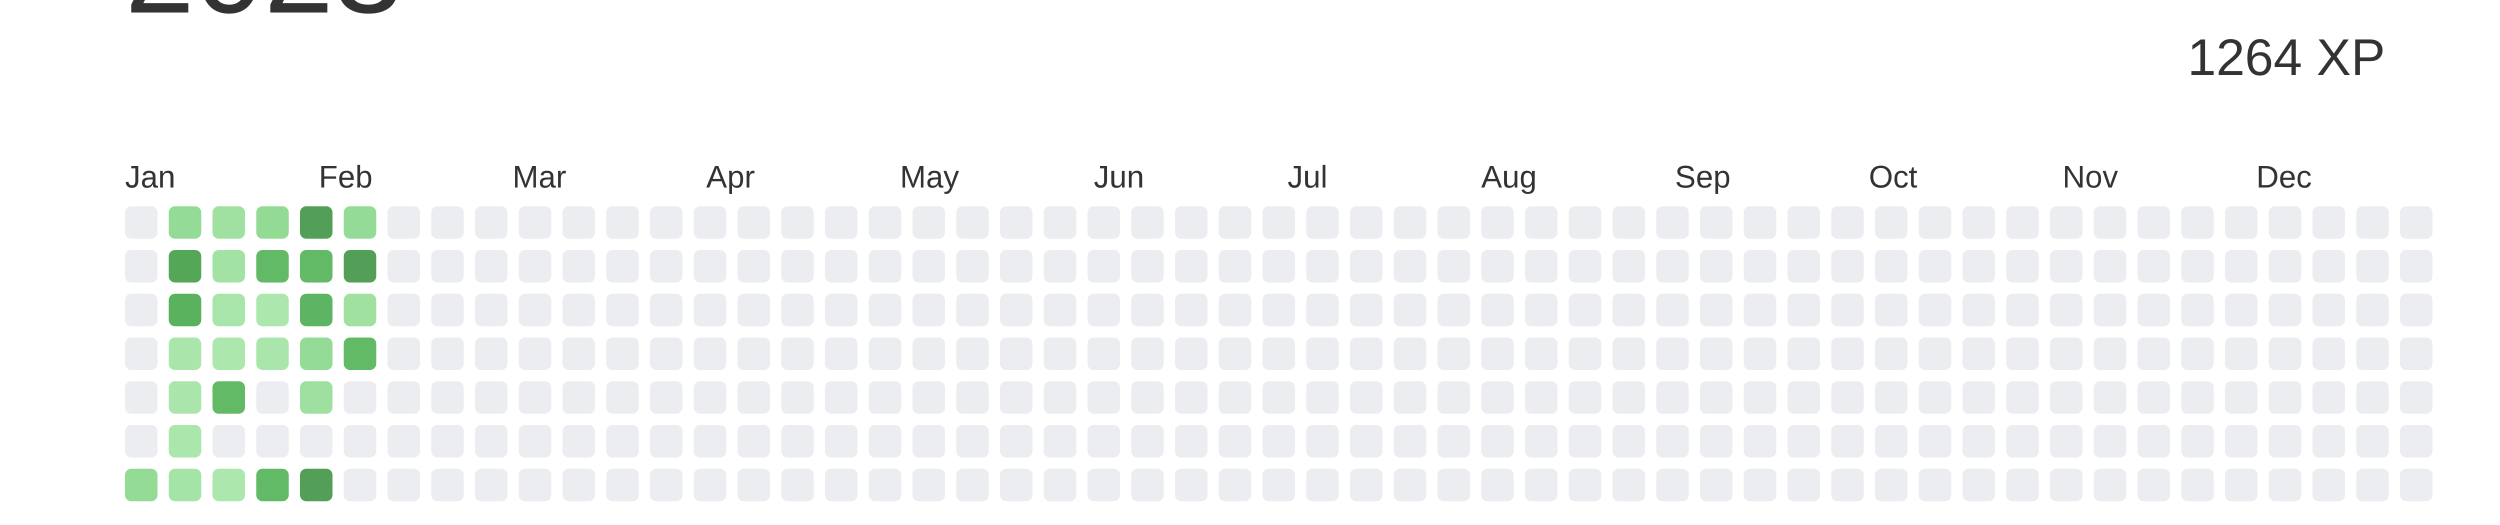
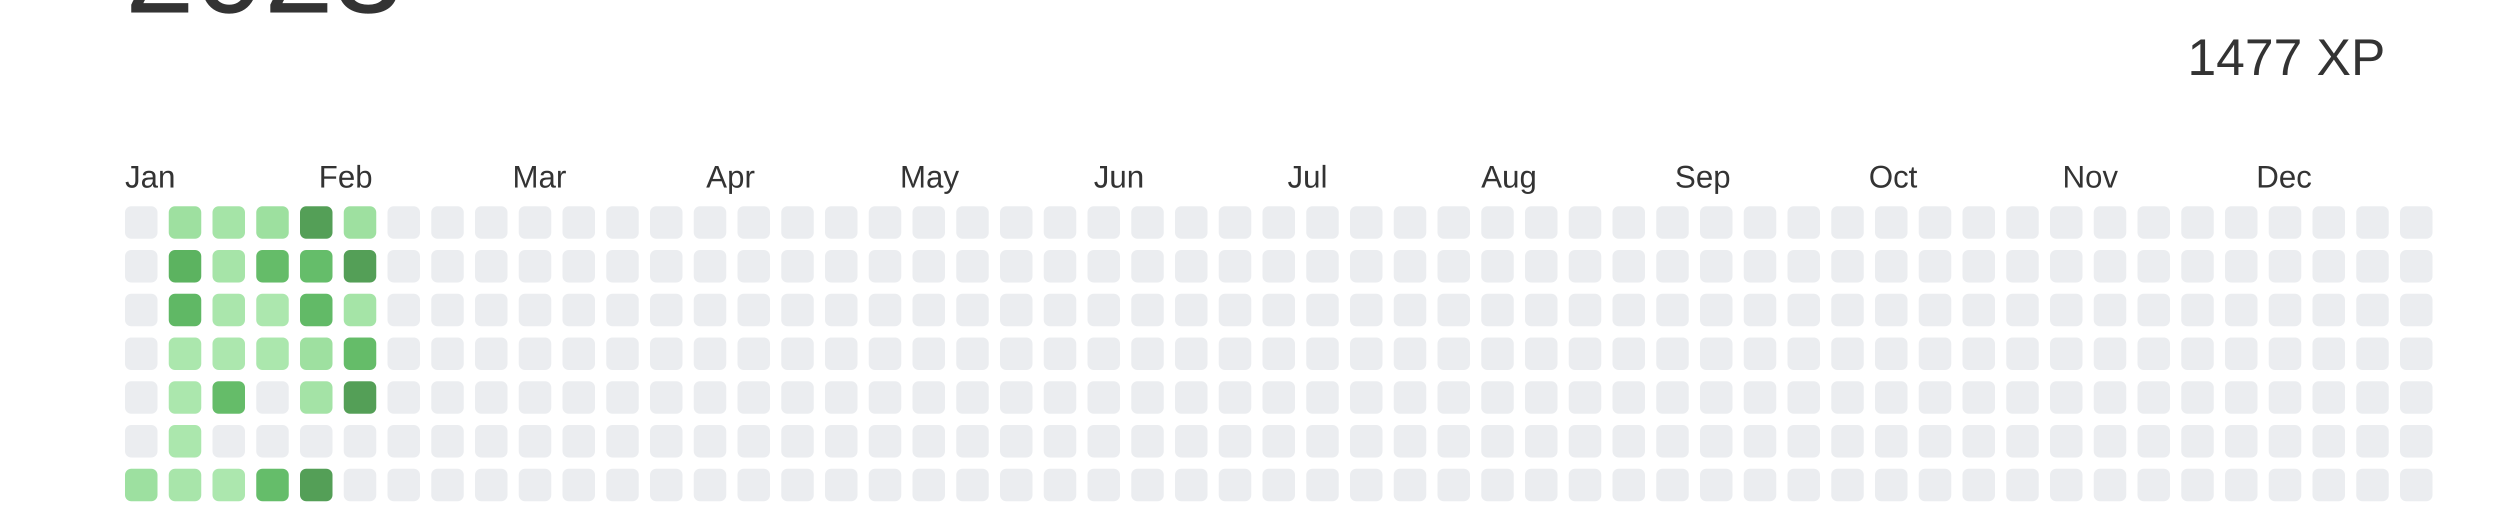
<svg xmlns="http://www.w3.org/2000/svg" baseProfile="full" height="42mm" version="1.1" viewBox="0,0,200,42" width="200mm">
  <defs />
  <rect fill="#ffffff" height="42" width="200" x="0" y="0" />
  <text alignment-baseline="hanging" fill="#333333" style="font-size:10.0px; font-family:Arial;" x="10" y="1">2023</text>
-   <text alignment-baseline="hanging" fill="#333333" style="font-size:4.125px; font-family:Arial;" x="175" y="6">1264 XP</text>
+   <text alignment-baseline="hanging" fill="#333333" style="font-size:4.125px; font-family:Arial;" x="175" y="6">1477 XP</text>
  <text fill="#333333" style="font-size:2.5px; font-family:Arial" x="10.0" y="15">Jan</text>
  <text fill="#333333" style="font-size:2.5px; font-family:Arial" x="25.5" y="15">Feb</text>
  <text fill="#333333" style="font-size:2.5px; font-family:Arial" x="41.0" y="15">Mar</text>
  <text fill="#333333" style="font-size:2.5px; font-family:Arial" x="56.5" y="15">Apr</text>
  <text fill="#333333" style="font-size:2.5px; font-family:Arial" x="72.0" y="15">May</text>
  <text fill="#333333" style="font-size:2.5px; font-family:Arial" x="87.5" y="15">Jun</text>
  <text fill="#333333" style="font-size:2.5px; font-family:Arial" x="103.0" y="15">Jul</text>
  <text fill="#333333" style="font-size:2.5px; font-family:Arial" x="118.5" y="15">Aug</text>
  <text fill="#333333" style="font-size:2.5px; font-family:Arial" x="134.0" y="15">Sep</text>
  <text fill="#333333" style="font-size:2.5px; font-family:Arial" x="149.5" y="15">Oct</text>
  <text fill="#333333" style="font-size:2.5px; font-family:Arial" x="165.0" y="15">Nov</text>
  <text fill="#333333" style="font-size:2.5px; font-family:Arial" x="180.5" y="15">Dec</text>
  <rect fill="#EBEDF0" height="2.6" rx="0.5" ry="0.5" width="2.6" x="10.0" y="16.5" />
  <rect fill="#EBEDF0" height="2.6" rx="0.5" ry="0.5" width="2.6" x="10.0" y="20.0" />
  <rect fill="#EBEDF0" height="2.6" rx="0.5" ry="0.5" width="2.6" x="10.0" y="23.5" />
  <rect fill="#EBEDF0" height="2.6" rx="0.5" ry="0.5" width="2.6" x="10.0" y="27.0" />
  <rect fill="#EBEDF0" height="2.6" rx="0.5" ry="0.5" width="2.6" x="10.0" y="30.5" />
  <rect fill="#EBEDF0" height="2.6" rx="0.5" ry="0.5" width="2.6" x="10.0" y="34.0" />
-   <rect fill="#94db96" height="2.6" rx="0.5" ry="0.5" width="2.6" x="10.0" y="37.5" />
-   <rect fill="#94db97" height="2.6" rx="0.5" ry="0.5" width="2.6" x="13.5" y="16.5" />
-   <rect fill="#55a758" height="2.6" rx="0.5" ry="0.5" width="2.6" x="13.5" y="20.0" />
-   <rect fill="#5ab15e" height="2.6" rx="0.5" ry="0.5" width="2.6" x="13.5" y="23.5" />
-   <rect fill="#aae6ac" height="2.6" rx="0.5" ry="0.5" width="2.6" x="13.5" y="27.0" />
-   <rect fill="#aae6ac" height="2.6" rx="0.5" ry="0.5" width="2.6" x="13.5" y="30.5" />
+   <rect fill="#9de0a0" height="2.6" rx="0.5" ry="0.5" width="2.6" x="10.0" y="37.5" />
+   <rect fill="#9ee0a0" height="2.6" rx="0.5" ry="0.5" width="2.6" x="13.5" y="16.5" />
+   <rect fill="#5cb360" height="2.6" rx="0.5" ry="0.5" width="2.6" x="13.5" y="20.0" />
+   <rect fill="#60b865" height="2.6" rx="0.5" ry="0.5" width="2.6" x="13.5" y="23.5" />
+   <rect fill="#abe7ad" height="2.6" rx="0.5" ry="0.5" width="2.6" x="13.5" y="27.0" />
+   <rect fill="#abe7ad" height="2.6" rx="0.5" ry="0.5" width="2.6" x="13.5" y="30.5" />
  <rect fill="#abe7ad" height="2.6" rx="0.5" ry="0.5" width="2.6" x="13.5" y="34.0" />
-   <rect fill="#a5e4a7" height="2.6" rx="0.5" ry="0.5" width="2.6" x="13.5" y="37.5" />
-   <rect fill="#a0e1a2" height="2.6" rx="0.5" ry="0.5" width="2.6" x="17.0" y="16.5" />
-   <rect fill="#a2e2a4" height="2.6" rx="0.5" ry="0.5" width="2.6" x="17.0" y="20.0" />
-   <rect fill="#a8e5aa" height="2.6" rx="0.5" ry="0.5" width="2.6" x="17.0" y="23.5" />
+   <rect fill="#a8e5aa" height="2.6" rx="0.5" ry="0.5" width="2.6" x="13.5" y="37.5" />
+   <rect fill="#a5e4a7" height="2.6" rx="0.5" ry="0.5" width="2.6" x="17.0" y="16.5" />
+   <rect fill="#a6e4a8" height="2.6" rx="0.5" ry="0.5" width="2.6" x="17.0" y="20.0" />
+   <rect fill="#aae6ac" height="2.6" rx="0.5" ry="0.5" width="2.6" x="17.0" y="23.5" />
  <rect fill="#ace7ae" height="2.6" rx="0.5" ry="0.5" width="2.6" x="17.0" y="27.0" />
-   <rect fill="#62b966" height="2.6" rx="0.5" ry="0.5" width="2.6" x="17.0" y="30.5" />
+   <rect fill="#65bc69" height="2.6" rx="0.5" ry="0.5" width="2.6" x="17.0" y="30.5" />
  <rect fill="#EBEDF0" height="2.6" rx="0.5" ry="0.5" width="2.6" x="17.0" y="34.0" />
  <rect fill="#ace7ae" height="2.6" rx="0.5" ry="0.5" width="2.6" x="17.0" y="37.5" />
-   <rect fill="#93da95" height="2.6" rx="0.5" ry="0.5" width="2.6" x="20.5" y="16.5" />
-   <rect fill="#62b966" height="2.6" rx="0.5" ry="0.5" width="2.6" x="20.5" y="20.0" />
+   <rect fill="#9de09f" height="2.6" rx="0.5" ry="0.5" width="2.6" x="20.5" y="16.5" />
+   <rect fill="#65bc69" height="2.6" rx="0.5" ry="0.5" width="2.6" x="20.5" y="20.0" />
  <rect fill="#ace7ae" height="2.6" rx="0.5" ry="0.5" width="2.6" x="20.5" y="23.5" />
-   <rect fill="#aae6ac" height="2.6" rx="0.5" ry="0.5" width="2.6" x="20.5" y="27.0" />
+   <rect fill="#abe7ad" height="2.6" rx="0.5" ry="0.5" width="2.6" x="20.5" y="27.0" />
  <rect fill="#EBEDF0" height="2.6" rx="0.5" ry="0.5" width="2.6" x="20.5" y="30.5" />
  <rect fill="#EBEDF0" height="2.6" rx="0.5" ry="0.5" width="2.6" x="20.5" y="34.0" />
-   <rect fill="#62ba67" height="2.6" rx="0.5" ry="0.5" width="2.6" x="20.5" y="37.5" />
+   <rect fill="#65bd6a" height="2.6" rx="0.5" ry="0.5" width="2.6" x="20.5" y="37.5" />
  <rect fill="#549F57" height="2.6" rx="0.5" ry="0.5" width="2.6" x="24.0" y="16.5" />
-   <rect fill="#62ba67" height="2.6" rx="0.5" ry="0.5" width="2.6" x="24.0" y="20.0" />
-   <rect fill="#5db462" height="2.6" rx="0.5" ry="0.5" width="2.6" x="24.0" y="23.5" />
-   <rect fill="#94db97" height="2.6" rx="0.5" ry="0.5" width="2.6" x="24.0" y="27.0" />
-   <rect fill="#9ee0a0" height="2.6" rx="0.5" ry="0.5" width="2.6" x="24.0" y="30.5" />
+   <rect fill="#65bd6a" height="2.6" rx="0.5" ry="0.5" width="2.6" x="24.0" y="20.0" />
+   <rect fill="#62ba67" height="2.6" rx="0.5" ry="0.5" width="2.6" x="24.0" y="23.5" />
+   <rect fill="#9ee0a0" height="2.6" rx="0.5" ry="0.5" width="2.6" x="24.0" y="27.0" />
+   <rect fill="#a4e3a6" height="2.6" rx="0.5" ry="0.5" width="2.6" x="24.0" y="30.5" />
  <rect fill="#EBEDF0" height="2.6" rx="0.5" ry="0.5" width="2.6" x="24.0" y="34.0" />
  <rect fill="#549F57" height="2.6" rx="0.5" ry="0.5" width="2.6" x="24.0" y="37.5" />
-   <rect fill="#94db97" height="2.6" rx="0.5" ry="0.5" width="2.6" x="27.5" y="16.5" />
+   <rect fill="#9ee0a0" height="2.6" rx="0.5" ry="0.5" width="2.6" x="27.5" y="16.5" />
  <rect fill="#549F57" height="2.6" rx="0.5" ry="0.5" width="2.6" x="27.5" y="20.0" />
-   <rect fill="#a0e1a2" height="2.6" rx="0.5" ry="0.5" width="2.6" x="27.5" y="23.5" />
-   <rect fill="#62b966" height="2.6" rx="0.5" ry="0.5" width="2.6" x="27.5" y="27.0" />
-   <rect fill="#EBEDF0" height="2.6" rx="0.5" ry="0.5" width="2.6" x="27.5" y="30.5" />
+   <rect fill="#a5e4a7" height="2.6" rx="0.5" ry="0.5" width="2.6" x="27.5" y="23.5" />
+   <rect fill="#65bc69" height="2.6" rx="0.5" ry="0.5" width="2.6" x="27.5" y="27.0" />
+   <rect fill="#549F57" height="2.6" rx="0.5" ry="0.5" width="2.6" x="27.5" y="30.5" />
  <rect fill="#EBEDF0" height="2.6" rx="0.5" ry="0.5" width="2.6" x="27.5" y="34.0" />
  <rect fill="#EBEDF0" height="2.6" rx="0.5" ry="0.5" width="2.6" x="27.5" y="37.5" />
  <rect fill="#EBEDF0" height="2.6" rx="0.5" ry="0.5" width="2.6" x="31.0" y="16.5" />
  <rect fill="#EBEDF0" height="2.6" rx="0.5" ry="0.5" width="2.6" x="31.0" y="20.0" />
  <rect fill="#EBEDF0" height="2.6" rx="0.5" ry="0.5" width="2.6" x="31.0" y="23.5" />
  <rect fill="#EBEDF0" height="2.6" rx="0.5" ry="0.5" width="2.6" x="31.0" y="27.0" />
  <rect fill="#EBEDF0" height="2.6" rx="0.5" ry="0.5" width="2.6" x="31.0" y="30.5" />
  <rect fill="#EBEDF0" height="2.6" rx="0.5" ry="0.5" width="2.6" x="31.0" y="34.0" />
  <rect fill="#EBEDF0" height="2.6" rx="0.5" ry="0.5" width="2.6" x="31.0" y="37.5" />
  <rect fill="#EBEDF0" height="2.6" rx="0.5" ry="0.5" width="2.6" x="34.5" y="16.5" />
  <rect fill="#EBEDF0" height="2.6" rx="0.5" ry="0.5" width="2.6" x="34.5" y="20.0" />
  <rect fill="#EBEDF0" height="2.6" rx="0.5" ry="0.5" width="2.6" x="34.5" y="23.5" />
  <rect fill="#EBEDF0" height="2.6" rx="0.5" ry="0.5" width="2.6" x="34.5" y="27.0" />
  <rect fill="#EBEDF0" height="2.6" rx="0.5" ry="0.5" width="2.6" x="34.5" y="30.5" />
  <rect fill="#EBEDF0" height="2.6" rx="0.5" ry="0.5" width="2.6" x="34.5" y="34.0" />
  <rect fill="#EBEDF0" height="2.6" rx="0.5" ry="0.5" width="2.6" x="34.5" y="37.5" />
  <rect fill="#EBEDF0" height="2.6" rx="0.5" ry="0.5" width="2.6" x="38.0" y="16.5" />
  <rect fill="#EBEDF0" height="2.6" rx="0.5" ry="0.5" width="2.6" x="38.0" y="20.0" />
  <rect fill="#EBEDF0" height="2.6" rx="0.5" ry="0.5" width="2.6" x="38.0" y="23.5" />
  <rect fill="#EBEDF0" height="2.6" rx="0.5" ry="0.5" width="2.6" x="38.0" y="27.0" />
  <rect fill="#EBEDF0" height="2.6" rx="0.5" ry="0.5" width="2.6" x="38.0" y="30.5" />
  <rect fill="#EBEDF0" height="2.6" rx="0.5" ry="0.5" width="2.6" x="38.0" y="34.0" />
  <rect fill="#EBEDF0" height="2.6" rx="0.5" ry="0.5" width="2.6" x="38.0" y="37.5" />
  <rect fill="#EBEDF0" height="2.6" rx="0.5" ry="0.5" width="2.6" x="41.5" y="16.5" />
  <rect fill="#EBEDF0" height="2.6" rx="0.5" ry="0.5" width="2.6" x="41.5" y="20.0" />
  <rect fill="#EBEDF0" height="2.6" rx="0.5" ry="0.5" width="2.6" x="41.5" y="23.5" />
  <rect fill="#EBEDF0" height="2.6" rx="0.5" ry="0.5" width="2.6" x="41.5" y="27.0" />
  <rect fill="#EBEDF0" height="2.6" rx="0.5" ry="0.5" width="2.6" x="41.5" y="30.5" />
  <rect fill="#EBEDF0" height="2.6" rx="0.5" ry="0.5" width="2.6" x="41.5" y="34.0" />
  <rect fill="#EBEDF0" height="2.6" rx="0.5" ry="0.5" width="2.6" x="41.5" y="37.5" />
  <rect fill="#EBEDF0" height="2.6" rx="0.5" ry="0.5" width="2.6" x="45.0" y="16.5" />
  <rect fill="#EBEDF0" height="2.6" rx="0.5" ry="0.5" width="2.6" x="45.0" y="20.0" />
  <rect fill="#EBEDF0" height="2.6" rx="0.5" ry="0.5" width="2.6" x="45.0" y="23.5" />
  <rect fill="#EBEDF0" height="2.6" rx="0.5" ry="0.5" width="2.6" x="45.0" y="27.0" />
  <rect fill="#EBEDF0" height="2.6" rx="0.5" ry="0.5" width="2.6" x="45.0" y="30.5" />
  <rect fill="#EBEDF0" height="2.6" rx="0.5" ry="0.5" width="2.6" x="45.0" y="34.0" />
  <rect fill="#EBEDF0" height="2.6" rx="0.5" ry="0.5" width="2.6" x="45.0" y="37.5" />
  <rect fill="#EBEDF0" height="2.6" rx="0.5" ry="0.5" width="2.6" x="48.5" y="16.5" />
  <rect fill="#EBEDF0" height="2.6" rx="0.5" ry="0.5" width="2.6" x="48.5" y="20.0" />
  <rect fill="#EBEDF0" height="2.6" rx="0.5" ry="0.5" width="2.6" x="48.5" y="23.5" />
  <rect fill="#EBEDF0" height="2.6" rx="0.5" ry="0.5" width="2.6" x="48.5" y="27.0" />
  <rect fill="#EBEDF0" height="2.6" rx="0.5" ry="0.5" width="2.6" x="48.5" y="30.5" />
  <rect fill="#EBEDF0" height="2.6" rx="0.5" ry="0.5" width="2.6" x="48.5" y="34.0" />
  <rect fill="#EBEDF0" height="2.6" rx="0.5" ry="0.5" width="2.6" x="48.5" y="37.5" />
  <rect fill="#EBEDF0" height="2.6" rx="0.5" ry="0.5" width="2.6" x="52.0" y="16.5" />
  <rect fill="#EBEDF0" height="2.6" rx="0.5" ry="0.5" width="2.6" x="52.0" y="20.0" />
  <rect fill="#EBEDF0" height="2.6" rx="0.5" ry="0.5" width="2.6" x="52.0" y="23.5" />
  <rect fill="#EBEDF0" height="2.6" rx="0.5" ry="0.5" width="2.6" x="52.0" y="27.0" />
  <rect fill="#EBEDF0" height="2.6" rx="0.5" ry="0.5" width="2.6" x="52.0" y="30.5" />
  <rect fill="#EBEDF0" height="2.6" rx="0.5" ry="0.5" width="2.6" x="52.0" y="34.0" />
  <rect fill="#EBEDF0" height="2.6" rx="0.5" ry="0.5" width="2.6" x="52.0" y="37.5" />
  <rect fill="#EBEDF0" height="2.6" rx="0.5" ry="0.5" width="2.6" x="55.5" y="16.5" />
  <rect fill="#EBEDF0" height="2.6" rx="0.5" ry="0.5" width="2.6" x="55.5" y="20.0" />
  <rect fill="#EBEDF0" height="2.6" rx="0.5" ry="0.5" width="2.6" x="55.5" y="23.5" />
  <rect fill="#EBEDF0" height="2.6" rx="0.5" ry="0.5" width="2.6" x="55.5" y="27.0" />
  <rect fill="#EBEDF0" height="2.6" rx="0.5" ry="0.5" width="2.6" x="55.5" y="30.5" />
  <rect fill="#EBEDF0" height="2.6" rx="0.5" ry="0.5" width="2.6" x="55.5" y="34.0" />
  <rect fill="#EBEDF0" height="2.6" rx="0.5" ry="0.5" width="2.6" x="55.5" y="37.5" />
  <rect fill="#EBEDF0" height="2.6" rx="0.5" ry="0.5" width="2.6" x="59.0" y="16.5" />
  <rect fill="#EBEDF0" height="2.6" rx="0.5" ry="0.5" width="2.6" x="59.0" y="20.0" />
  <rect fill="#EBEDF0" height="2.6" rx="0.5" ry="0.5" width="2.6" x="59.0" y="23.5" />
  <rect fill="#EBEDF0" height="2.6" rx="0.5" ry="0.5" width="2.6" x="59.0" y="27.0" />
  <rect fill="#EBEDF0" height="2.6" rx="0.5" ry="0.5" width="2.6" x="59.0" y="30.5" />
  <rect fill="#EBEDF0" height="2.6" rx="0.5" ry="0.5" width="2.6" x="59.0" y="34.0" />
  <rect fill="#EBEDF0" height="2.6" rx="0.5" ry="0.5" width="2.6" x="59.0" y="37.5" />
  <rect fill="#EBEDF0" height="2.6" rx="0.5" ry="0.5" width="2.6" x="62.5" y="16.5" />
  <rect fill="#EBEDF0" height="2.6" rx="0.5" ry="0.5" width="2.6" x="62.5" y="20.0" />
  <rect fill="#EBEDF0" height="2.6" rx="0.5" ry="0.5" width="2.6" x="62.5" y="23.5" />
  <rect fill="#EBEDF0" height="2.6" rx="0.5" ry="0.5" width="2.6" x="62.5" y="27.0" />
  <rect fill="#EBEDF0" height="2.6" rx="0.5" ry="0.5" width="2.6" x="62.5" y="30.5" />
  <rect fill="#EBEDF0" height="2.6" rx="0.5" ry="0.5" width="2.6" x="62.5" y="34.0" />
  <rect fill="#EBEDF0" height="2.6" rx="0.5" ry="0.5" width="2.6" x="62.5" y="37.5" />
  <rect fill="#EBEDF0" height="2.6" rx="0.5" ry="0.5" width="2.6" x="66.0" y="16.5" />
  <rect fill="#EBEDF0" height="2.6" rx="0.5" ry="0.5" width="2.6" x="66.0" y="20.0" />
  <rect fill="#EBEDF0" height="2.6" rx="0.5" ry="0.5" width="2.6" x="66.0" y="23.5" />
  <rect fill="#EBEDF0" height="2.6" rx="0.5" ry="0.5" width="2.6" x="66.0" y="27.0" />
  <rect fill="#EBEDF0" height="2.6" rx="0.5" ry="0.5" width="2.6" x="66.0" y="30.5" />
  <rect fill="#EBEDF0" height="2.6" rx="0.5" ry="0.5" width="2.6" x="66.0" y="34.0" />
  <rect fill="#EBEDF0" height="2.6" rx="0.5" ry="0.5" width="2.6" x="66.0" y="37.5" />
  <rect fill="#EBEDF0" height="2.6" rx="0.5" ry="0.5" width="2.6" x="69.5" y="16.5" />
  <rect fill="#EBEDF0" height="2.6" rx="0.5" ry="0.5" width="2.6" x="69.5" y="20.0" />
  <rect fill="#EBEDF0" height="2.6" rx="0.5" ry="0.5" width="2.6" x="69.5" y="23.5" />
  <rect fill="#EBEDF0" height="2.6" rx="0.5" ry="0.5" width="2.6" x="69.5" y="27.0" />
  <rect fill="#EBEDF0" height="2.6" rx="0.5" ry="0.5" width="2.6" x="69.5" y="30.5" />
  <rect fill="#EBEDF0" height="2.6" rx="0.5" ry="0.5" width="2.6" x="69.5" y="34.0" />
  <rect fill="#EBEDF0" height="2.6" rx="0.5" ry="0.5" width="2.6" x="69.5" y="37.5" />
  <rect fill="#EBEDF0" height="2.6" rx="0.5" ry="0.5" width="2.6" x="73.0" y="16.5" />
  <rect fill="#EBEDF0" height="2.6" rx="0.5" ry="0.5" width="2.6" x="73.0" y="20.0" />
  <rect fill="#EBEDF0" height="2.6" rx="0.5" ry="0.5" width="2.6" x="73.0" y="23.5" />
  <rect fill="#EBEDF0" height="2.6" rx="0.5" ry="0.5" width="2.6" x="73.0" y="27.0" />
  <rect fill="#EBEDF0" height="2.6" rx="0.5" ry="0.5" width="2.6" x="73.0" y="30.5" />
  <rect fill="#EBEDF0" height="2.6" rx="0.5" ry="0.5" width="2.6" x="73.0" y="34.0" />
  <rect fill="#EBEDF0" height="2.6" rx="0.5" ry="0.5" width="2.6" x="73.0" y="37.5" />
  <rect fill="#EBEDF0" height="2.6" rx="0.5" ry="0.5" width="2.6" x="76.5" y="16.5" />
  <rect fill="#EBEDF0" height="2.6" rx="0.5" ry="0.5" width="2.6" x="76.5" y="20.0" />
  <rect fill="#EBEDF0" height="2.6" rx="0.5" ry="0.5" width="2.6" x="76.5" y="23.5" />
  <rect fill="#EBEDF0" height="2.6" rx="0.5" ry="0.5" width="2.6" x="76.5" y="27.0" />
  <rect fill="#EBEDF0" height="2.6" rx="0.5" ry="0.5" width="2.6" x="76.5" y="30.5" />
  <rect fill="#EBEDF0" height="2.6" rx="0.5" ry="0.5" width="2.6" x="76.5" y="34.0" />
  <rect fill="#EBEDF0" height="2.6" rx="0.5" ry="0.5" width="2.6" x="76.5" y="37.5" />
  <rect fill="#EBEDF0" height="2.6" rx="0.5" ry="0.5" width="2.6" x="80.0" y="16.5" />
  <rect fill="#EBEDF0" height="2.6" rx="0.5" ry="0.5" width="2.6" x="80.0" y="20.0" />
  <rect fill="#EBEDF0" height="2.6" rx="0.5" ry="0.5" width="2.6" x="80.0" y="23.5" />
  <rect fill="#EBEDF0" height="2.6" rx="0.5" ry="0.5" width="2.6" x="80.0" y="27.0" />
  <rect fill="#EBEDF0" height="2.6" rx="0.5" ry="0.5" width="2.6" x="80.0" y="30.5" />
  <rect fill="#EBEDF0" height="2.6" rx="0.5" ry="0.5" width="2.6" x="80.0" y="34.0" />
  <rect fill="#EBEDF0" height="2.6" rx="0.5" ry="0.5" width="2.6" x="80.0" y="37.5" />
  <rect fill="#EBEDF0" height="2.6" rx="0.5" ry="0.5" width="2.6" x="83.5" y="16.5" />
  <rect fill="#EBEDF0" height="2.6" rx="0.5" ry="0.5" width="2.6" x="83.5" y="20.0" />
  <rect fill="#EBEDF0" height="2.6" rx="0.5" ry="0.5" width="2.6" x="83.5" y="23.5" />
  <rect fill="#EBEDF0" height="2.6" rx="0.5" ry="0.5" width="2.6" x="83.5" y="27.0" />
  <rect fill="#EBEDF0" height="2.6" rx="0.5" ry="0.5" width="2.6" x="83.5" y="30.5" />
  <rect fill="#EBEDF0" height="2.6" rx="0.5" ry="0.5" width="2.6" x="83.5" y="34.0" />
  <rect fill="#EBEDF0" height="2.6" rx="0.5" ry="0.5" width="2.6" x="83.5" y="37.5" />
  <rect fill="#EBEDF0" height="2.6" rx="0.5" ry="0.5" width="2.6" x="87.0" y="16.5" />
  <rect fill="#EBEDF0" height="2.6" rx="0.5" ry="0.5" width="2.6" x="87.0" y="20.0" />
  <rect fill="#EBEDF0" height="2.6" rx="0.5" ry="0.5" width="2.6" x="87.0" y="23.5" />
  <rect fill="#EBEDF0" height="2.6" rx="0.5" ry="0.5" width="2.6" x="87.0" y="27.0" />
  <rect fill="#EBEDF0" height="2.6" rx="0.5" ry="0.5" width="2.6" x="87.0" y="30.5" />
  <rect fill="#EBEDF0" height="2.6" rx="0.5" ry="0.5" width="2.6" x="87.0" y="34.0" />
  <rect fill="#EBEDF0" height="2.6" rx="0.5" ry="0.5" width="2.6" x="87.0" y="37.5" />
  <rect fill="#EBEDF0" height="2.6" rx="0.5" ry="0.5" width="2.6" x="90.5" y="16.5" />
  <rect fill="#EBEDF0" height="2.6" rx="0.5" ry="0.5" width="2.6" x="90.5" y="20.0" />
  <rect fill="#EBEDF0" height="2.6" rx="0.5" ry="0.5" width="2.6" x="90.5" y="23.5" />
  <rect fill="#EBEDF0" height="2.6" rx="0.5" ry="0.5" width="2.6" x="90.5" y="27.0" />
  <rect fill="#EBEDF0" height="2.6" rx="0.5" ry="0.5" width="2.6" x="90.5" y="30.5" />
  <rect fill="#EBEDF0" height="2.6" rx="0.5" ry="0.5" width="2.6" x="90.5" y="34.0" />
  <rect fill="#EBEDF0" height="2.6" rx="0.5" ry="0.5" width="2.6" x="90.5" y="37.5" />
  <rect fill="#EBEDF0" height="2.6" rx="0.5" ry="0.5" width="2.6" x="94.0" y="16.5" />
  <rect fill="#EBEDF0" height="2.6" rx="0.5" ry="0.5" width="2.6" x="94.0" y="20.0" />
  <rect fill="#EBEDF0" height="2.6" rx="0.5" ry="0.5" width="2.6" x="94.0" y="23.5" />
  <rect fill="#EBEDF0" height="2.6" rx="0.5" ry="0.5" width="2.6" x="94.0" y="27.0" />
  <rect fill="#EBEDF0" height="2.6" rx="0.5" ry="0.5" width="2.6" x="94.0" y="30.5" />
  <rect fill="#EBEDF0" height="2.6" rx="0.5" ry="0.5" width="2.6" x="94.0" y="34.0" />
  <rect fill="#EBEDF0" height="2.6" rx="0.5" ry="0.5" width="2.6" x="94.0" y="37.5" />
  <rect fill="#EBEDF0" height="2.6" rx="0.5" ry="0.5" width="2.6" x="97.5" y="16.5" />
  <rect fill="#EBEDF0" height="2.6" rx="0.5" ry="0.5" width="2.6" x="97.5" y="20.0" />
  <rect fill="#EBEDF0" height="2.6" rx="0.5" ry="0.5" width="2.6" x="97.5" y="23.5" />
  <rect fill="#EBEDF0" height="2.6" rx="0.5" ry="0.5" width="2.6" x="97.5" y="27.0" />
  <rect fill="#EBEDF0" height="2.6" rx="0.5" ry="0.5" width="2.6" x="97.5" y="30.5" />
  <rect fill="#EBEDF0" height="2.6" rx="0.5" ry="0.5" width="2.6" x="97.5" y="34.0" />
  <rect fill="#EBEDF0" height="2.6" rx="0.5" ry="0.5" width="2.6" x="97.5" y="37.5" />
  <rect fill="#EBEDF0" height="2.6" rx="0.5" ry="0.5" width="2.6" x="101.0" y="16.5" />
  <rect fill="#EBEDF0" height="2.6" rx="0.5" ry="0.5" width="2.6" x="101.0" y="20.0" />
  <rect fill="#EBEDF0" height="2.6" rx="0.5" ry="0.5" width="2.6" x="101.0" y="23.5" />
  <rect fill="#EBEDF0" height="2.6" rx="0.5" ry="0.5" width="2.6" x="101.0" y="27.0" />
  <rect fill="#EBEDF0" height="2.6" rx="0.5" ry="0.5" width="2.6" x="101.0" y="30.5" />
  <rect fill="#EBEDF0" height="2.6" rx="0.5" ry="0.5" width="2.6" x="101.0" y="34.0" />
  <rect fill="#EBEDF0" height="2.6" rx="0.5" ry="0.5" width="2.6" x="101.0" y="37.5" />
  <rect fill="#EBEDF0" height="2.6" rx="0.5" ry="0.5" width="2.6" x="104.5" y="16.5" />
  <rect fill="#EBEDF0" height="2.6" rx="0.5" ry="0.5" width="2.6" x="104.5" y="20.0" />
  <rect fill="#EBEDF0" height="2.6" rx="0.5" ry="0.5" width="2.6" x="104.5" y="23.5" />
  <rect fill="#EBEDF0" height="2.6" rx="0.5" ry="0.5" width="2.6" x="104.5" y="27.0" />
  <rect fill="#EBEDF0" height="2.6" rx="0.5" ry="0.5" width="2.6" x="104.5" y="30.5" />
  <rect fill="#EBEDF0" height="2.6" rx="0.5" ry="0.5" width="2.6" x="104.5" y="34.0" />
  <rect fill="#EBEDF0" height="2.6" rx="0.5" ry="0.5" width="2.6" x="104.5" y="37.5" />
  <rect fill="#EBEDF0" height="2.6" rx="0.5" ry="0.5" width="2.6" x="108.0" y="16.5" />
  <rect fill="#EBEDF0" height="2.6" rx="0.5" ry="0.5" width="2.6" x="108.0" y="20.0" />
  <rect fill="#EBEDF0" height="2.6" rx="0.5" ry="0.5" width="2.6" x="108.0" y="23.5" />
  <rect fill="#EBEDF0" height="2.6" rx="0.5" ry="0.5" width="2.6" x="108.0" y="27.0" />
  <rect fill="#EBEDF0" height="2.6" rx="0.5" ry="0.5" width="2.6" x="108.0" y="30.5" />
  <rect fill="#EBEDF0" height="2.6" rx="0.5" ry="0.5" width="2.6" x="108.0" y="34.0" />
  <rect fill="#EBEDF0" height="2.6" rx="0.5" ry="0.5" width="2.6" x="108.0" y="37.5" />
  <rect fill="#EBEDF0" height="2.6" rx="0.5" ry="0.5" width="2.6" x="111.5" y="16.5" />
  <rect fill="#EBEDF0" height="2.6" rx="0.5" ry="0.5" width="2.6" x="111.5" y="20.0" />
  <rect fill="#EBEDF0" height="2.6" rx="0.5" ry="0.5" width="2.6" x="111.5" y="23.5" />
  <rect fill="#EBEDF0" height="2.6" rx="0.5" ry="0.5" width="2.6" x="111.5" y="27.0" />
  <rect fill="#EBEDF0" height="2.6" rx="0.5" ry="0.5" width="2.6" x="111.5" y="30.5" />
  <rect fill="#EBEDF0" height="2.6" rx="0.5" ry="0.5" width="2.6" x="111.5" y="34.0" />
  <rect fill="#EBEDF0" height="2.6" rx="0.5" ry="0.5" width="2.6" x="111.5" y="37.5" />
  <rect fill="#EBEDF0" height="2.6" rx="0.5" ry="0.5" width="2.6" x="115.0" y="16.5" />
  <rect fill="#EBEDF0" height="2.6" rx="0.5" ry="0.5" width="2.6" x="115.0" y="20.0" />
  <rect fill="#EBEDF0" height="2.6" rx="0.5" ry="0.5" width="2.6" x="115.0" y="23.5" />
  <rect fill="#EBEDF0" height="2.6" rx="0.5" ry="0.5" width="2.6" x="115.0" y="27.0" />
  <rect fill="#EBEDF0" height="2.6" rx="0.5" ry="0.5" width="2.6" x="115.0" y="30.5" />
  <rect fill="#EBEDF0" height="2.6" rx="0.5" ry="0.5" width="2.6" x="115.0" y="34.0" />
  <rect fill="#EBEDF0" height="2.6" rx="0.5" ry="0.5" width="2.6" x="115.0" y="37.5" />
  <rect fill="#EBEDF0" height="2.6" rx="0.5" ry="0.5" width="2.6" x="118.5" y="16.5" />
  <rect fill="#EBEDF0" height="2.6" rx="0.5" ry="0.5" width="2.6" x="118.5" y="20.0" />
  <rect fill="#EBEDF0" height="2.6" rx="0.5" ry="0.5" width="2.6" x="118.5" y="23.5" />
  <rect fill="#EBEDF0" height="2.6" rx="0.5" ry="0.5" width="2.6" x="118.5" y="27.0" />
  <rect fill="#EBEDF0" height="2.6" rx="0.5" ry="0.5" width="2.6" x="118.5" y="30.5" />
  <rect fill="#EBEDF0" height="2.6" rx="0.5" ry="0.5" width="2.6" x="118.5" y="34.0" />
  <rect fill="#EBEDF0" height="2.6" rx="0.5" ry="0.5" width="2.6" x="118.5" y="37.5" />
  <rect fill="#EBEDF0" height="2.6" rx="0.5" ry="0.5" width="2.6" x="122.0" y="16.5" />
  <rect fill="#EBEDF0" height="2.6" rx="0.5" ry="0.5" width="2.6" x="122.0" y="20.0" />
  <rect fill="#EBEDF0" height="2.6" rx="0.5" ry="0.5" width="2.6" x="122.0" y="23.5" />
  <rect fill="#EBEDF0" height="2.6" rx="0.5" ry="0.5" width="2.6" x="122.0" y="27.0" />
  <rect fill="#EBEDF0" height="2.6" rx="0.5" ry="0.5" width="2.6" x="122.0" y="30.5" />
  <rect fill="#EBEDF0" height="2.6" rx="0.5" ry="0.5" width="2.6" x="122.0" y="34.0" />
  <rect fill="#EBEDF0" height="2.6" rx="0.5" ry="0.5" width="2.6" x="122.0" y="37.5" />
  <rect fill="#EBEDF0" height="2.6" rx="0.5" ry="0.5" width="2.6" x="125.5" y="16.5" />
  <rect fill="#EBEDF0" height="2.6" rx="0.5" ry="0.5" width="2.6" x="125.5" y="20.0" />
  <rect fill="#EBEDF0" height="2.6" rx="0.5" ry="0.5" width="2.6" x="125.5" y="23.5" />
  <rect fill="#EBEDF0" height="2.6" rx="0.5" ry="0.5" width="2.6" x="125.5" y="27.0" />
  <rect fill="#EBEDF0" height="2.6" rx="0.5" ry="0.5" width="2.6" x="125.5" y="30.5" />
  <rect fill="#EBEDF0" height="2.6" rx="0.5" ry="0.5" width="2.6" x="125.5" y="34.0" />
  <rect fill="#EBEDF0" height="2.6" rx="0.5" ry="0.5" width="2.6" x="125.5" y="37.5" />
  <rect fill="#EBEDF0" height="2.6" rx="0.5" ry="0.5" width="2.6" x="129.0" y="16.5" />
  <rect fill="#EBEDF0" height="2.6" rx="0.5" ry="0.5" width="2.6" x="129.0" y="20.0" />
  <rect fill="#EBEDF0" height="2.6" rx="0.5" ry="0.5" width="2.6" x="129.0" y="23.5" />
  <rect fill="#EBEDF0" height="2.6" rx="0.5" ry="0.5" width="2.6" x="129.0" y="27.0" />
  <rect fill="#EBEDF0" height="2.6" rx="0.5" ry="0.5" width="2.6" x="129.0" y="30.5" />
  <rect fill="#EBEDF0" height="2.6" rx="0.5" ry="0.5" width="2.6" x="129.0" y="34.0" />
  <rect fill="#EBEDF0" height="2.6" rx="0.5" ry="0.5" width="2.6" x="129.0" y="37.5" />
  <rect fill="#EBEDF0" height="2.6" rx="0.5" ry="0.5" width="2.6" x="132.5" y="16.5" />
  <rect fill="#EBEDF0" height="2.6" rx="0.5" ry="0.5" width="2.6" x="132.5" y="20.0" />
  <rect fill="#EBEDF0" height="2.6" rx="0.5" ry="0.5" width="2.6" x="132.5" y="23.5" />
  <rect fill="#EBEDF0" height="2.6" rx="0.5" ry="0.5" width="2.6" x="132.5" y="27.0" />
  <rect fill="#EBEDF0" height="2.6" rx="0.5" ry="0.5" width="2.6" x="132.5" y="30.5" />
  <rect fill="#EBEDF0" height="2.6" rx="0.5" ry="0.5" width="2.6" x="132.5" y="34.0" />
  <rect fill="#EBEDF0" height="2.6" rx="0.5" ry="0.5" width="2.6" x="132.5" y="37.5" />
  <rect fill="#EBEDF0" height="2.6" rx="0.5" ry="0.5" width="2.6" x="136.0" y="16.5" />
  <rect fill="#EBEDF0" height="2.6" rx="0.5" ry="0.5" width="2.6" x="136.0" y="20.0" />
  <rect fill="#EBEDF0" height="2.6" rx="0.5" ry="0.5" width="2.6" x="136.0" y="23.5" />
  <rect fill="#EBEDF0" height="2.6" rx="0.5" ry="0.5" width="2.6" x="136.0" y="27.0" />
  <rect fill="#EBEDF0" height="2.6" rx="0.5" ry="0.5" width="2.6" x="136.0" y="30.5" />
  <rect fill="#EBEDF0" height="2.6" rx="0.5" ry="0.5" width="2.6" x="136.0" y="34.0" />
  <rect fill="#EBEDF0" height="2.6" rx="0.5" ry="0.5" width="2.6" x="136.0" y="37.5" />
  <rect fill="#EBEDF0" height="2.6" rx="0.5" ry="0.5" width="2.6" x="139.5" y="16.5" />
  <rect fill="#EBEDF0" height="2.6" rx="0.5" ry="0.5" width="2.6" x="139.5" y="20.0" />
  <rect fill="#EBEDF0" height="2.6" rx="0.5" ry="0.5" width="2.6" x="139.5" y="23.5" />
  <rect fill="#EBEDF0" height="2.6" rx="0.5" ry="0.5" width="2.6" x="139.5" y="27.0" />
  <rect fill="#EBEDF0" height="2.6" rx="0.5" ry="0.5" width="2.6" x="139.5" y="30.5" />
  <rect fill="#EBEDF0" height="2.6" rx="0.5" ry="0.5" width="2.6" x="139.5" y="34.0" />
  <rect fill="#EBEDF0" height="2.6" rx="0.5" ry="0.5" width="2.6" x="139.5" y="37.5" />
  <rect fill="#EBEDF0" height="2.6" rx="0.5" ry="0.5" width="2.6" x="143.0" y="16.5" />
  <rect fill="#EBEDF0" height="2.6" rx="0.5" ry="0.5" width="2.6" x="143.0" y="20.0" />
  <rect fill="#EBEDF0" height="2.6" rx="0.5" ry="0.5" width="2.6" x="143.0" y="23.5" />
  <rect fill="#EBEDF0" height="2.6" rx="0.5" ry="0.5" width="2.6" x="143.0" y="27.0" />
  <rect fill="#EBEDF0" height="2.6" rx="0.5" ry="0.5" width="2.6" x="143.0" y="30.5" />
  <rect fill="#EBEDF0" height="2.6" rx="0.5" ry="0.5" width="2.6" x="143.0" y="34.0" />
  <rect fill="#EBEDF0" height="2.6" rx="0.5" ry="0.5" width="2.6" x="143.0" y="37.5" />
  <rect fill="#EBEDF0" height="2.6" rx="0.5" ry="0.5" width="2.6" x="146.5" y="16.5" />
  <rect fill="#EBEDF0" height="2.6" rx="0.5" ry="0.5" width="2.6" x="146.5" y="20.0" />
  <rect fill="#EBEDF0" height="2.6" rx="0.5" ry="0.5" width="2.6" x="146.5" y="23.5" />
  <rect fill="#EBEDF0" height="2.6" rx="0.5" ry="0.5" width="2.6" x="146.5" y="27.0" />
  <rect fill="#EBEDF0" height="2.6" rx="0.5" ry="0.5" width="2.6" x="146.5" y="30.5" />
  <rect fill="#EBEDF0" height="2.6" rx="0.5" ry="0.5" width="2.6" x="146.5" y="34.0" />
  <rect fill="#EBEDF0" height="2.6" rx="0.5" ry="0.5" width="2.6" x="146.5" y="37.5" />
  <rect fill="#EBEDF0" height="2.6" rx="0.5" ry="0.5" width="2.6" x="150.0" y="16.5" />
  <rect fill="#EBEDF0" height="2.6" rx="0.5" ry="0.5" width="2.6" x="150.0" y="20.0" />
  <rect fill="#EBEDF0" height="2.6" rx="0.5" ry="0.5" width="2.6" x="150.0" y="23.5" />
  <rect fill="#EBEDF0" height="2.6" rx="0.5" ry="0.5" width="2.6" x="150.0" y="27.0" />
  <rect fill="#EBEDF0" height="2.6" rx="0.5" ry="0.5" width="2.6" x="150.0" y="30.5" />
  <rect fill="#EBEDF0" height="2.6" rx="0.5" ry="0.5" width="2.6" x="150.0" y="34.0" />
  <rect fill="#EBEDF0" height="2.6" rx="0.5" ry="0.5" width="2.6" x="150.0" y="37.5" />
  <rect fill="#EBEDF0" height="2.6" rx="0.5" ry="0.5" width="2.6" x="153.5" y="16.5" />
  <rect fill="#EBEDF0" height="2.6" rx="0.5" ry="0.5" width="2.6" x="153.5" y="20.0" />
  <rect fill="#EBEDF0" height="2.6" rx="0.5" ry="0.5" width="2.6" x="153.5" y="23.5" />
  <rect fill="#EBEDF0" height="2.6" rx="0.5" ry="0.5" width="2.6" x="153.5" y="27.0" />
  <rect fill="#EBEDF0" height="2.6" rx="0.5" ry="0.5" width="2.6" x="153.5" y="30.5" />
  <rect fill="#EBEDF0" height="2.6" rx="0.5" ry="0.5" width="2.6" x="153.5" y="34.0" />
  <rect fill="#EBEDF0" height="2.6" rx="0.5" ry="0.5" width="2.6" x="153.5" y="37.5" />
  <rect fill="#EBEDF0" height="2.6" rx="0.5" ry="0.5" width="2.6" x="157.0" y="16.5" />
  <rect fill="#EBEDF0" height="2.6" rx="0.5" ry="0.5" width="2.6" x="157.0" y="20.0" />
  <rect fill="#EBEDF0" height="2.6" rx="0.5" ry="0.5" width="2.6" x="157.0" y="23.5" />
  <rect fill="#EBEDF0" height="2.6" rx="0.5" ry="0.5" width="2.6" x="157.0" y="27.0" />
  <rect fill="#EBEDF0" height="2.6" rx="0.5" ry="0.5" width="2.6" x="157.0" y="30.5" />
  <rect fill="#EBEDF0" height="2.6" rx="0.5" ry="0.5" width="2.6" x="157.0" y="34.0" />
  <rect fill="#EBEDF0" height="2.6" rx="0.5" ry="0.5" width="2.6" x="157.0" y="37.5" />
  <rect fill="#EBEDF0" height="2.6" rx="0.5" ry="0.5" width="2.6" x="160.5" y="16.5" />
  <rect fill="#EBEDF0" height="2.6" rx="0.5" ry="0.5" width="2.6" x="160.5" y="20.0" />
  <rect fill="#EBEDF0" height="2.6" rx="0.5" ry="0.5" width="2.6" x="160.5" y="23.5" />
  <rect fill="#EBEDF0" height="2.6" rx="0.5" ry="0.5" width="2.6" x="160.5" y="27.0" />
  <rect fill="#EBEDF0" height="2.6" rx="0.5" ry="0.5" width="2.6" x="160.5" y="30.5" />
  <rect fill="#EBEDF0" height="2.6" rx="0.5" ry="0.5" width="2.6" x="160.5" y="34.0" />
  <rect fill="#EBEDF0" height="2.6" rx="0.5" ry="0.5" width="2.6" x="160.5" y="37.5" />
  <rect fill="#EBEDF0" height="2.6" rx="0.5" ry="0.5" width="2.6" x="164.0" y="16.5" />
  <rect fill="#EBEDF0" height="2.6" rx="0.5" ry="0.5" width="2.6" x="164.0" y="20.0" />
  <rect fill="#EBEDF0" height="2.6" rx="0.5" ry="0.5" width="2.6" x="164.0" y="23.5" />
  <rect fill="#EBEDF0" height="2.6" rx="0.5" ry="0.5" width="2.6" x="164.0" y="27.0" />
  <rect fill="#EBEDF0" height="2.6" rx="0.5" ry="0.5" width="2.6" x="164.0" y="30.5" />
  <rect fill="#EBEDF0" height="2.6" rx="0.5" ry="0.5" width="2.6" x="164.0" y="34.0" />
  <rect fill="#EBEDF0" height="2.6" rx="0.5" ry="0.5" width="2.6" x="164.0" y="37.5" />
  <rect fill="#EBEDF0" height="2.6" rx="0.5" ry="0.5" width="2.6" x="167.5" y="16.5" />
  <rect fill="#EBEDF0" height="2.6" rx="0.5" ry="0.5" width="2.6" x="167.5" y="20.0" />
  <rect fill="#EBEDF0" height="2.6" rx="0.5" ry="0.5" width="2.6" x="167.5" y="23.5" />
  <rect fill="#EBEDF0" height="2.6" rx="0.5" ry="0.5" width="2.6" x="167.5" y="27.0" />
  <rect fill="#EBEDF0" height="2.6" rx="0.5" ry="0.5" width="2.6" x="167.5" y="30.5" />
  <rect fill="#EBEDF0" height="2.6" rx="0.5" ry="0.5" width="2.6" x="167.5" y="34.0" />
  <rect fill="#EBEDF0" height="2.6" rx="0.5" ry="0.5" width="2.6" x="167.5" y="37.5" />
  <rect fill="#EBEDF0" height="2.6" rx="0.5" ry="0.5" width="2.6" x="171.0" y="16.5" />
  <rect fill="#EBEDF0" height="2.6" rx="0.5" ry="0.5" width="2.6" x="171.0" y="20.0" />
  <rect fill="#EBEDF0" height="2.6" rx="0.5" ry="0.5" width="2.6" x="171.0" y="23.5" />
  <rect fill="#EBEDF0" height="2.6" rx="0.5" ry="0.5" width="2.6" x="171.0" y="27.0" />
  <rect fill="#EBEDF0" height="2.6" rx="0.5" ry="0.5" width="2.6" x="171.0" y="30.5" />
  <rect fill="#EBEDF0" height="2.6" rx="0.5" ry="0.5" width="2.6" x="171.0" y="34.0" />
  <rect fill="#EBEDF0" height="2.6" rx="0.5" ry="0.5" width="2.6" x="171.0" y="37.5" />
  <rect fill="#EBEDF0" height="2.6" rx="0.5" ry="0.5" width="2.6" x="174.5" y="16.5" />
  <rect fill="#EBEDF0" height="2.6" rx="0.5" ry="0.5" width="2.6" x="174.5" y="20.0" />
  <rect fill="#EBEDF0" height="2.6" rx="0.5" ry="0.5" width="2.6" x="174.5" y="23.5" />
  <rect fill="#EBEDF0" height="2.6" rx="0.5" ry="0.5" width="2.6" x="174.5" y="27.0" />
  <rect fill="#EBEDF0" height="2.6" rx="0.5" ry="0.5" width="2.6" x="174.5" y="30.5" />
  <rect fill="#EBEDF0" height="2.6" rx="0.5" ry="0.5" width="2.6" x="174.5" y="34.0" />
  <rect fill="#EBEDF0" height="2.6" rx="0.5" ry="0.5" width="2.6" x="174.5" y="37.5" />
  <rect fill="#EBEDF0" height="2.6" rx="0.5" ry="0.5" width="2.6" x="178.0" y="16.5" />
  <rect fill="#EBEDF0" height="2.6" rx="0.5" ry="0.5" width="2.6" x="178.0" y="20.0" />
  <rect fill="#EBEDF0" height="2.6" rx="0.5" ry="0.5" width="2.6" x="178.0" y="23.5" />
  <rect fill="#EBEDF0" height="2.6" rx="0.5" ry="0.5" width="2.6" x="178.0" y="27.0" />
  <rect fill="#EBEDF0" height="2.6" rx="0.5" ry="0.5" width="2.6" x="178.0" y="30.5" />
  <rect fill="#EBEDF0" height="2.6" rx="0.5" ry="0.5" width="2.6" x="178.0" y="34.0" />
  <rect fill="#EBEDF0" height="2.6" rx="0.5" ry="0.5" width="2.6" x="178.0" y="37.5" />
  <rect fill="#EBEDF0" height="2.6" rx="0.5" ry="0.5" width="2.6" x="181.5" y="16.5" />
  <rect fill="#EBEDF0" height="2.6" rx="0.5" ry="0.5" width="2.6" x="181.5" y="20.0" />
  <rect fill="#EBEDF0" height="2.6" rx="0.5" ry="0.5" width="2.6" x="181.5" y="23.5" />
  <rect fill="#EBEDF0" height="2.6" rx="0.5" ry="0.5" width="2.6" x="181.5" y="27.0" />
  <rect fill="#EBEDF0" height="2.6" rx="0.5" ry="0.5" width="2.6" x="181.5" y="30.5" />
  <rect fill="#EBEDF0" height="2.6" rx="0.5" ry="0.5" width="2.6" x="181.5" y="34.0" />
  <rect fill="#EBEDF0" height="2.6" rx="0.5" ry="0.5" width="2.6" x="181.5" y="37.5" />
  <rect fill="#EBEDF0" height="2.6" rx="0.5" ry="0.5" width="2.6" x="185.0" y="16.5" />
  <rect fill="#EBEDF0" height="2.6" rx="0.5" ry="0.5" width="2.6" x="185.0" y="20.0" />
  <rect fill="#EBEDF0" height="2.6" rx="0.5" ry="0.5" width="2.6" x="185.0" y="23.5" />
  <rect fill="#EBEDF0" height="2.6" rx="0.5" ry="0.5" width="2.6" x="185.0" y="27.0" />
  <rect fill="#EBEDF0" height="2.6" rx="0.5" ry="0.5" width="2.6" x="185.0" y="30.5" />
  <rect fill="#EBEDF0" height="2.6" rx="0.5" ry="0.5" width="2.6" x="185.0" y="34.0" />
  <rect fill="#EBEDF0" height="2.6" rx="0.5" ry="0.5" width="2.6" x="185.0" y="37.5" />
  <rect fill="#EBEDF0" height="2.6" rx="0.5" ry="0.5" width="2.6" x="188.5" y="16.5" />
  <rect fill="#EBEDF0" height="2.6" rx="0.5" ry="0.5" width="2.6" x="188.5" y="20.0" />
  <rect fill="#EBEDF0" height="2.6" rx="0.5" ry="0.5" width="2.6" x="188.5" y="23.5" />
  <rect fill="#EBEDF0" height="2.6" rx="0.5" ry="0.5" width="2.6" x="188.5" y="27.0" />
  <rect fill="#EBEDF0" height="2.6" rx="0.5" ry="0.5" width="2.6" x="188.5" y="30.5" />
  <rect fill="#EBEDF0" height="2.6" rx="0.5" ry="0.5" width="2.6" x="188.5" y="34.0" />
  <rect fill="#EBEDF0" height="2.6" rx="0.5" ry="0.5" width="2.6" x="188.5" y="37.5" />
  <rect fill="#EBEDF0" height="2.6" rx="0.5" ry="0.5" width="2.6" x="192.0" y="16.5" />
  <rect fill="#EBEDF0" height="2.6" rx="0.5" ry="0.5" width="2.6" x="192.0" y="20.0" />
  <rect fill="#EBEDF0" height="2.6" rx="0.5" ry="0.5" width="2.6" x="192.0" y="23.5" />
  <rect fill="#EBEDF0" height="2.6" rx="0.5" ry="0.5" width="2.6" x="192.0" y="27.0" />
  <rect fill="#EBEDF0" height="2.6" rx="0.5" ry="0.5" width="2.6" x="192.0" y="30.5" />
  <rect fill="#EBEDF0" height="2.6" rx="0.5" ry="0.5" width="2.6" x="192.0" y="34.0" />
  <rect fill="#EBEDF0" height="2.6" rx="0.5" ry="0.5" width="2.6" x="192.0" y="37.5" />
</svg>
